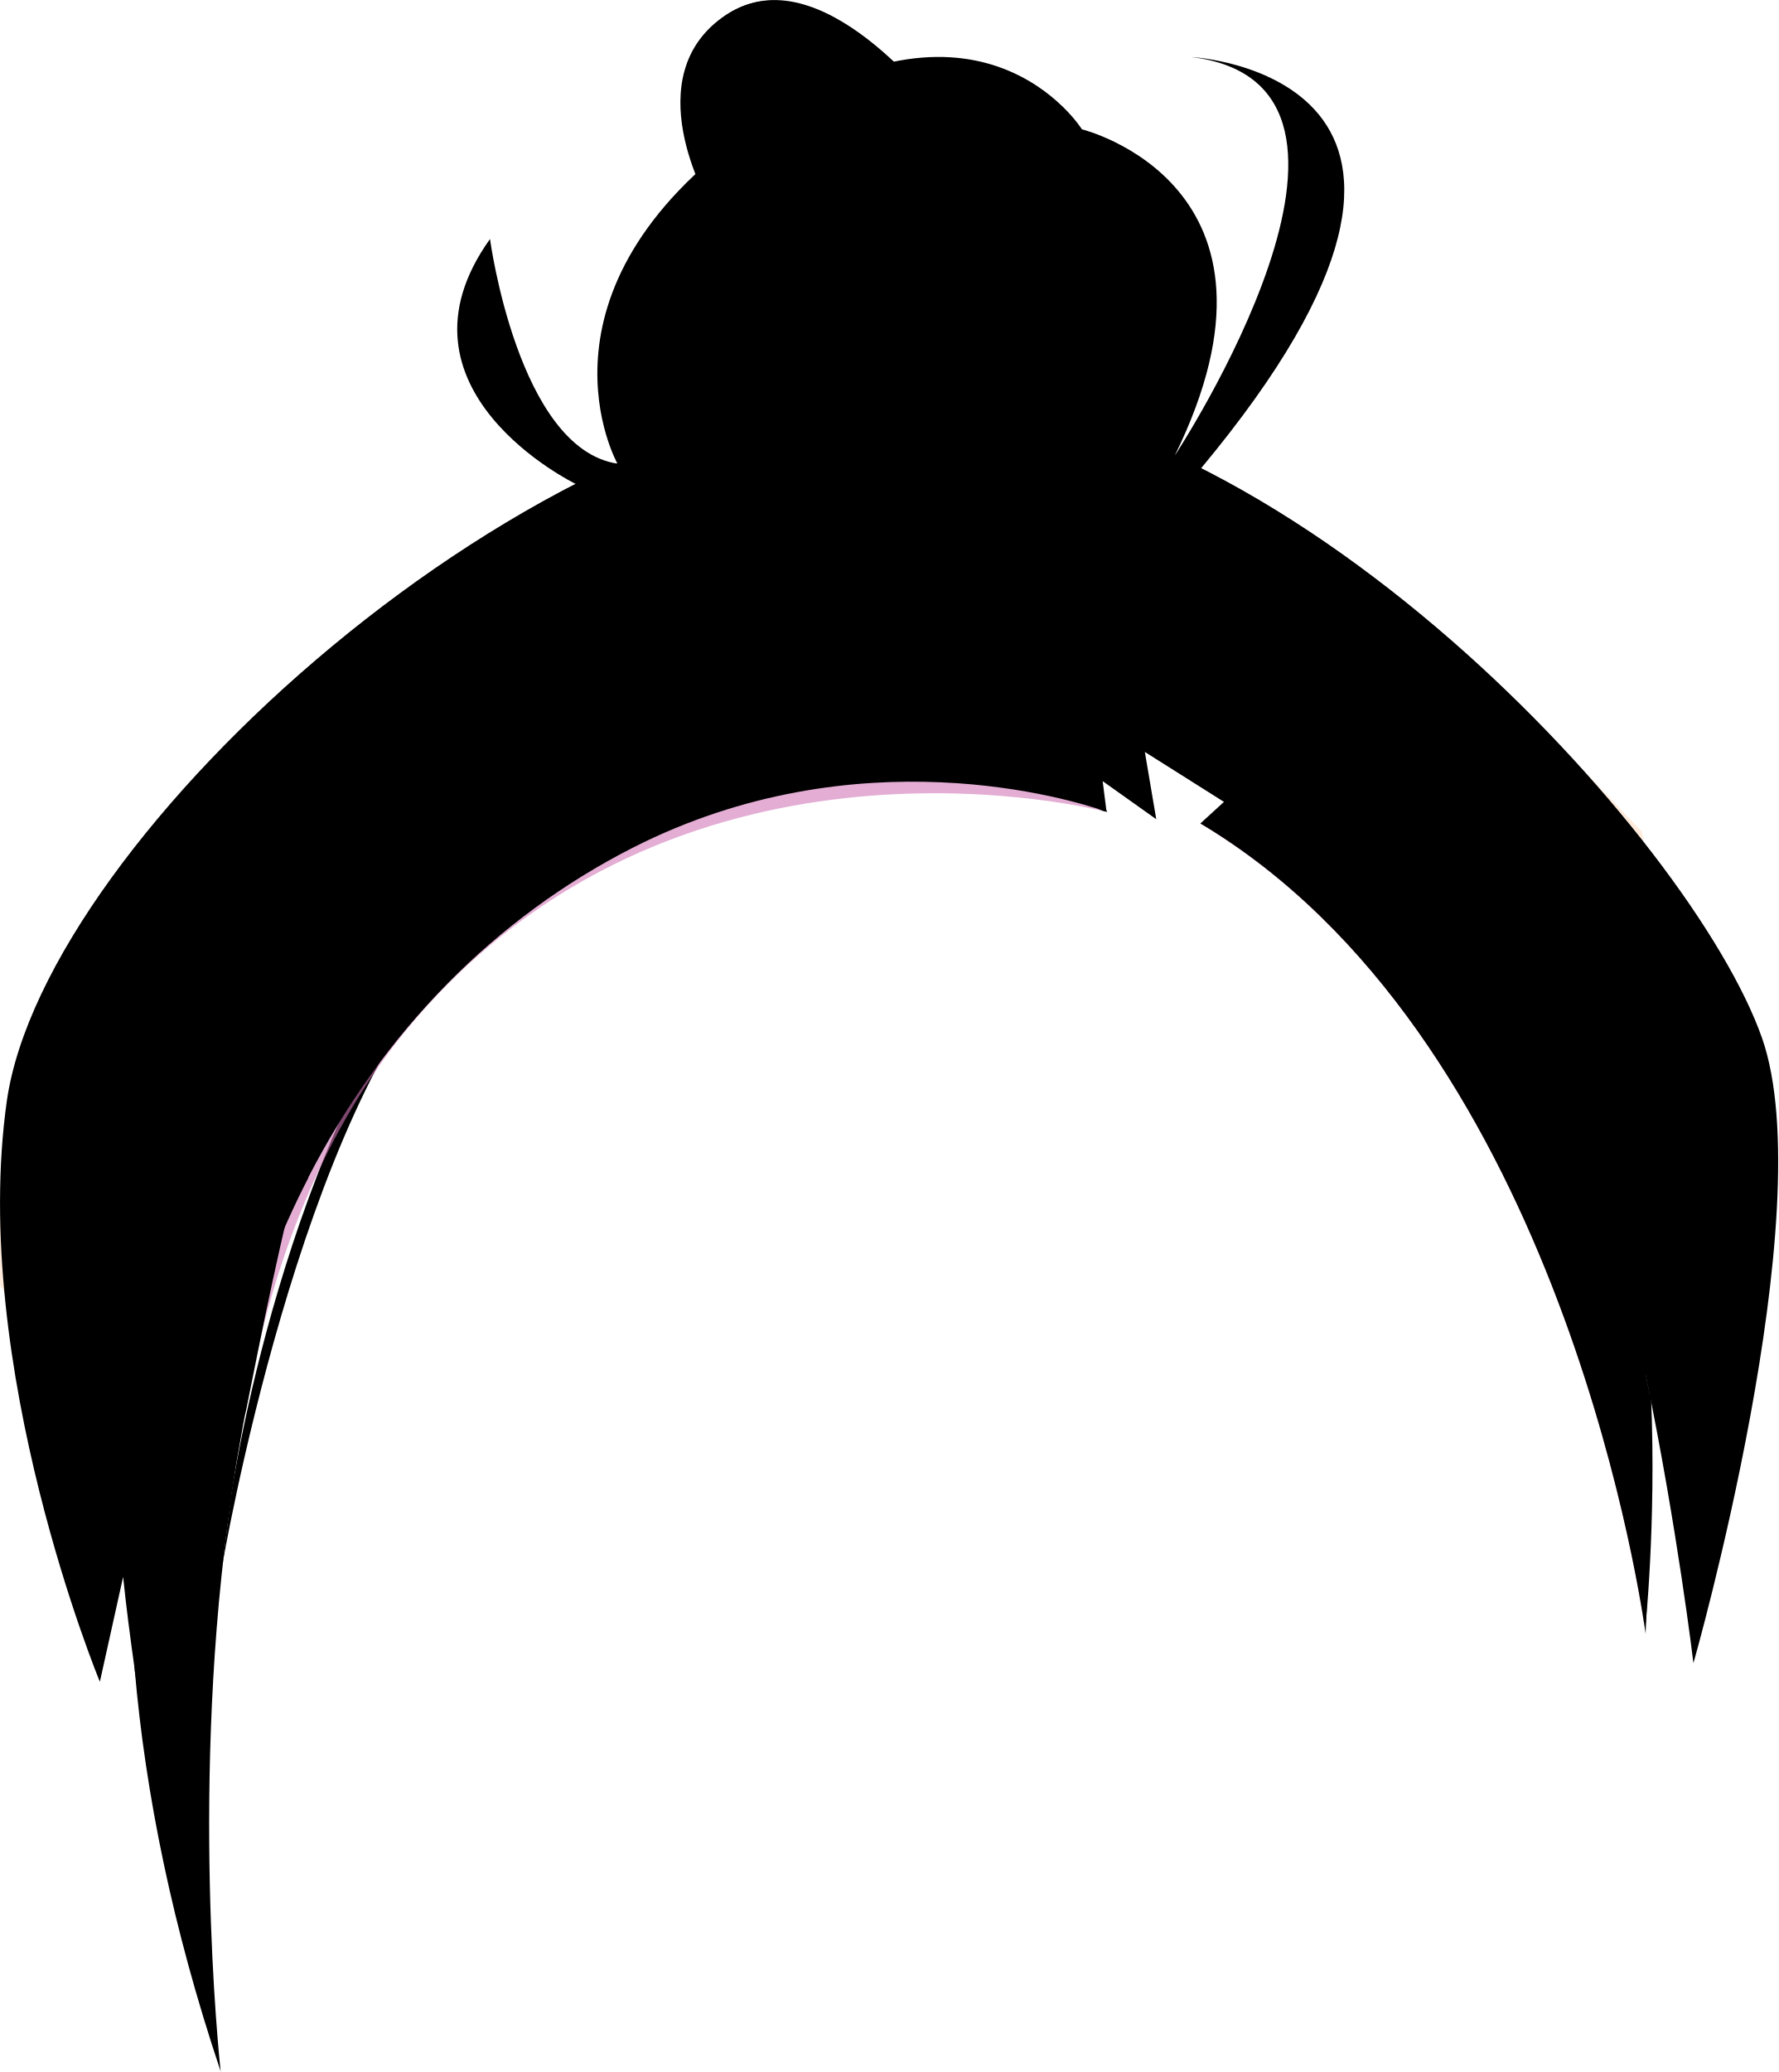
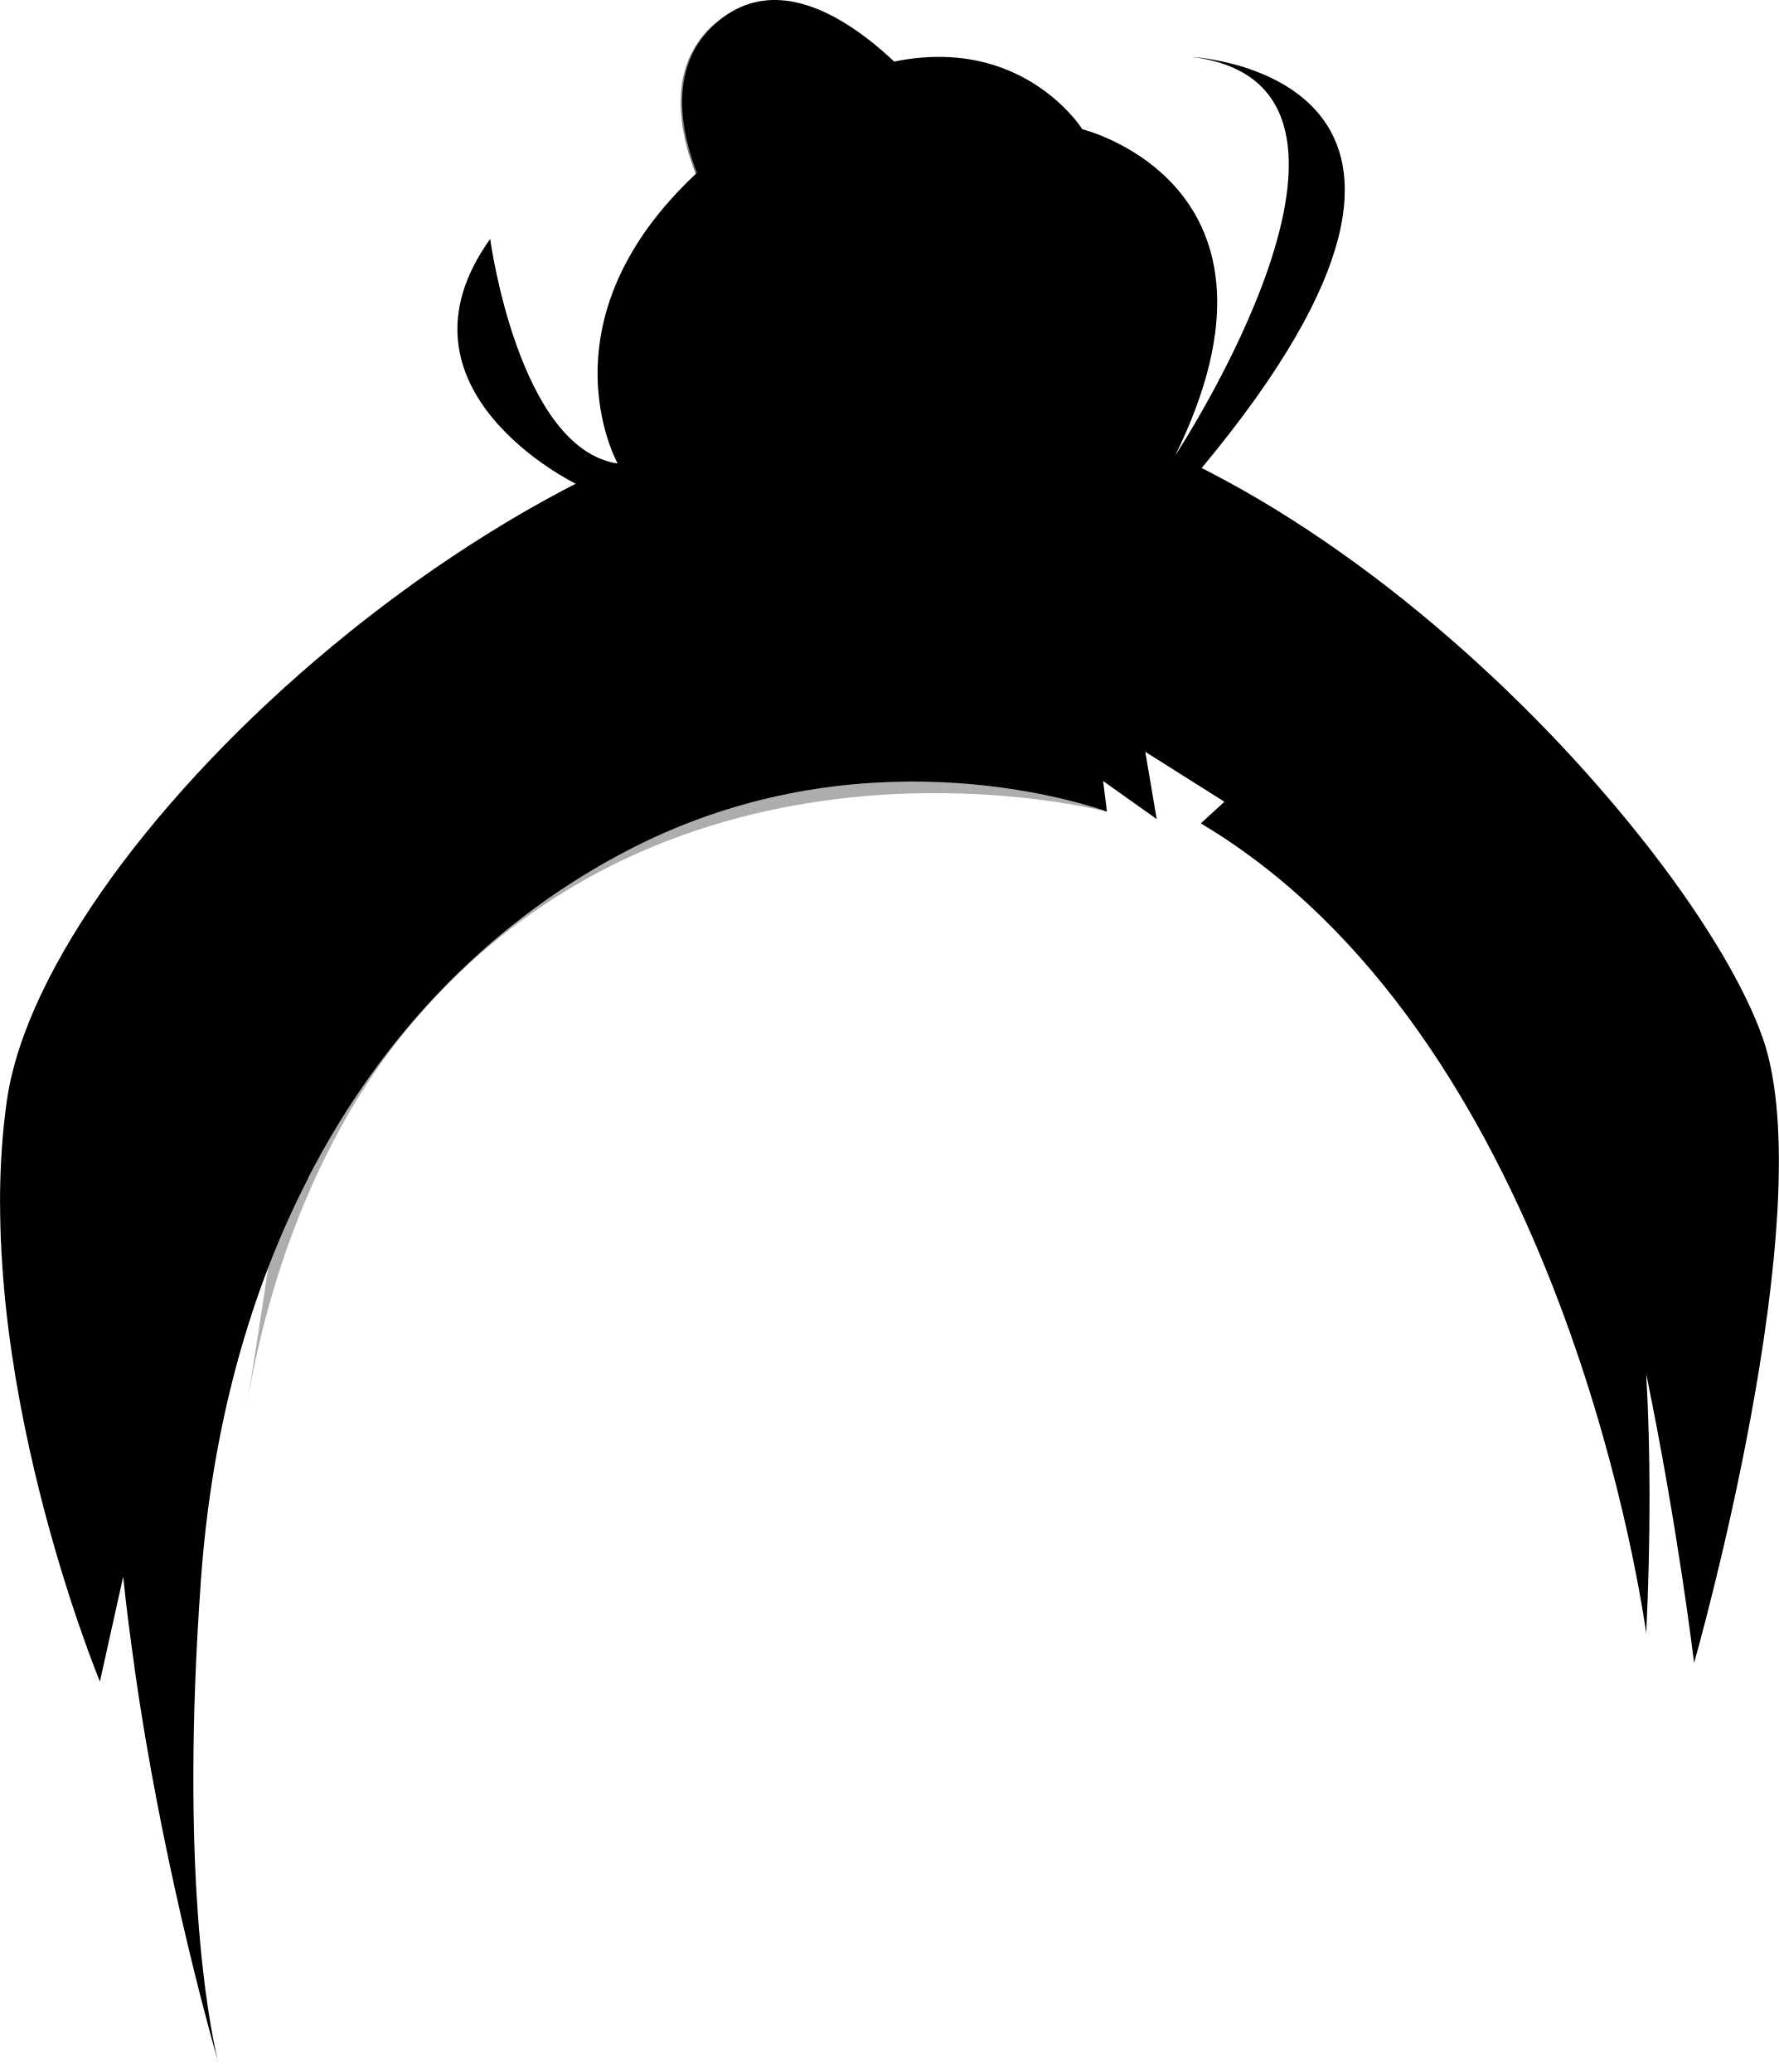
- <svg xmlns="http://www.w3.org/2000/svg" viewBox="0 0 77.99 90.85">
-   <g style="isolation:isolate;">
-     <g id="b">
-       <g id="c">
-         <path d="M31.17,8.9s-3.29-5.61.75-8.28c4.05-2.66,9.16,4.14,9.16,4.14l-9.92,4.14Z" style="stroke-width: 0px; fill: fillColor; filter: none;" />
-         <path d="M 31.103 8.924 C 31.103 8.924 27.813 3.314 31.853 0.644 C 35.903 -2.016 41.013 4.784 41.013 4.784 L 31.093 8.924 L 31.103 8.924 Z" style="stroke-width: 0px; fill: fillColor; filter: none; mix-blend-mode: multiply;" />
-         <path d="M25.25,21.22s-8.5-4.12-3.76-10.74c0,0,1.23,9.19,5.59,9.85,0,0-4.23-7.53,5.84-14.66,10.07-7.14,14.53,0,14.53,0,0,0,9.91,2.43,4.07,14.31,0,0,10.71-16.27.72-17.48,0,0,14.82.75.43,18.04l-27.42.68Z" style="stroke-width: 0px; fill: fillColor;" />
-         <path d="M74.27,72.93s-.7-5.89-2.1-12.68c.19,3.35.2,7.14,0,11.41,0,0,0-.07-.02-.19-.35-2.36-4.07-26.14-19.48-35.35-.02-.01-.03-.01-.03-.01l1.04-.95-3.47-2.19.5,2.95-2.35-1.67.17,1.34s0,0-.03-.01c0,0-.03,0-.04,0-.02-.02-.04-.03-.08-.04-1.33-.45-10.75-3.4-20.65,1.64-6,3.06-10.89,8-14.21,14.45t0,.02c-2.59,5.02-4.23,10.96-4.71,17.62-.92,12.74.31,19.29.74,21.1-.56-1.95-2.5-9.14-3.64-17.13,0-.01,0-.02,0-.03-.19-1.35-.37-2.7-.51-4.07l-1.02,4.6S-1.35,59.91.3,48.27c1.66-11.62,23.2-31.17,39.62-31.17s34.3,19.69,37.36,28.42c2.65,7.58-3.01,27.4-3.01,27.4Z" style="stroke-width: 0px; fill: fillColor;" />
-         <path d="M72.36,61.18s5.72-4.99,4.92-15.65l-.72-1.7s1.5,8.49-4.55,15.66l.35,1.69Z" style="fill:#ffd9bb; mix-blend-mode:soft-light; opacity:.5; stroke-width:0px;" />
-         <path d="M70.84,52.5s2.54-9,1.17-16.04l-5.14-5.37s1.59,6.5-.46,13.2c0,0,3.54,5.64,4.43,8.22Z" style="fill:#ffd9bb; mix-blend-mode:soft-light; opacity:.5; stroke-width:0px;" />
-         <path d="M59.26,24.58s3.34,7.62,3.46,15.62l-.61-.56s-.5-9.51-4.63-16.3l1.78,1.24Z" style="fill:#ffd9bb; mix-blend-mode:soft-light; opacity:.5; stroke-width:0px;" />
-         <path d="M23.17,36.97s1.13-10.86,8-18.27l-1.46.52s-5.46,6.21-6.95,18.26l.41-.51Z" style="fill:#ffd9bb; mix-blend-mode:soft-light; opacity:.5; stroke-width:0px;" />
-         <path d="M21.49,23.35s-2.2,5.82-.93,16.41l-1.43,2.04s-3.43-7.4-2.71-14.93l5.07-3.51Z" style="fill:#ffd9bb; mix-blend-mode:soft-light; opacity:.5; stroke-width:0px;" />
-         <path d="M4.34,39.26s-.41,9.5,8.84,10.26v.95s-9.21,1.95-10.43-8.68l1.59-2.53Z" style="fill:#ffd9bb; mix-blend-mode:soft-light; opacity:.5; stroke-width:0px;" />
-         <path d="M0,52.5s-.14,5.71,10.31,4.06l-1.21,3.68S3.39,61.07,0,56.38v-3.87Z" style="fill:#ffd9bb; mix-blend-mode:soft-light; opacity:.5; stroke-width:0px;" />
-         <path d="M48.52,35.59s0,0-.03-.01c0,0-.03,0-.04,0-1.32-.33-16.62-11.49-30.29,3.69-3.86,4.29-6.08,16.19-7.36,22.53-.1.42-.17.83-.24,1.25-.07.38-.13.76-.2,1.13-.06.4-.12.79-.18,1.2-.02.08-.03.15-.03.23v.02c-1.83,12.42-.54,24.53-.47,25.23,0-.01,0-.03,0-.04,0-.02-.02-.03-.02-.05-2.09-6.25-3.28-12.1-3.75-17.54,0-.01,0-.02,0-.03-2.42-28.04,14.17-44.89,24.49-46.57,12.32-2.01,18.16,8.97,18.16,8.97Z" style="stroke-width: 0px; fill: fillColor; mix-blend-mode: screen;" />
-         <path d="M48.49,35.58s-.03,0-.04,0c-1.32-.33-18.88-4.34-30.42,9.33-3.74,4.43-6.19,10.5-7.24,16.89.78-4.73,1.41-9.28,1.41-9.29,2.83-8.52,5.31-15.34,13.1-18.77,10.23-4.51,21.43,1.12,23.07,1.8.05.02.1.04.12.05Z" style="fill:#d177b8; mix-blend-mode:multiply; opacity:.6; stroke-width:0px;" />
-         <path d="M72.15,71.48c-.35-2.36-4.07-26.14-19.48-35.35.56.18,9.47,3.2,13.74,10.65,4.14,7.2,5.57,22.78,5.73,24.71Z" style="fill:#d177b8; mix-blend-mode:multiply; opacity:.6; stroke-width:0px;" />
-         <path d="M27.68,20.05s6.2-16.52,19.77-14.39l-.81-.96s-17.39-1.27-19.56,15.63l.6-.27Z" style="fill:#ffd9bb; mix-blend-mode:soft-light; opacity:.5; stroke-width:0px;" />
-         <path d="M31.82,18.48s7.65-14.39,18.56-11.34l.61.51s-10.87-3.75-17.91,10.46l-1.26.37Z" style="fill:#ffd9bb; mix-blend-mode:soft-light; opacity:.5; stroke-width:0px;" />
-         <path d="M40.81,17.13s4.54-7.78,12.38-5.58l.14,1.05s-3.56-2.31-11.93,4.51l-.6.02Z" style="fill:#ffd9bb; mix-blend-mode:soft-light; opacity:.5; stroke-width:0px;" />
-         <path d="M52.67,36.12s9.89.62,15.67,8.82c5.78,8.2,3.81,26.53,3.81,26.53,0,0,1.03-27.65-19.48-35.35Z" style="stroke-width: 0px; fill: fillColor; mix-blend-mode: screen;" />
-         <path d="M40.81,32.26s-13.06-1.12-20.75,8.22c-7.7,9.34-9.93,25.13-9.93,25.13l-.38,3.02s3.42-20.12,10.32-26.83c9.85-9.58,20.75-9.54,20.75-9.54Z" style="stroke-width: 0px; fill: fillColor; mix-blend-mode: screen;" />
-         <path d="M19.96,32.21s3.08-2.77,5.4-3.82c0,0,1.1,4.25,1.6,4.39l-4.92,2.77s0-2.72-2.08-3.34Z" style="fill:#ffd9bb; mix-blend-mode:soft-light; stroke-width:0px;" />
-         <path d="M40.81,9.1s2.01-.65,3.42,0c1.4.65,2.15,2.05,2.15,2.05,0,0,2.89-.83,3.88-.69,0,0-2.44-2.75-5.53-2.93,0,0-2.32.49-3.92,1.57Z" style="fill:#ffd9bb; mix-blend-mode:soft-light; stroke-width:0px;" />
-         <path d="M39.73,6.52s.85,1.03,1.36,1.27c.51.24,3.16-.9,3.16-.9,0,0-.3-.92-1.62-.98-1.32-.06-2.9.62-2.9.62Z" style="fill:#ffd9bb; mix-blend-mode:soft-light; stroke-width:0px;" />
-       </g>
-     </g>
-   </g>
+ <svg xmlns="http://www.w3.org/2000/svg" viewBox="-0 0.003 77.986 90.857">
+   <path d="M31.17,8.9s-3.29-5.61.75-8.28c4.05-2.66,9.16,4.14,9.16,4.14l-9.92,4.14Z" style="stroke-width: 0px; filter: none;" />
+   <path d="M 31.103 8.924 C 31.103 8.924 27.813 3.314 31.853 0.644 C 35.903 -2.016 41.013 4.784 41.013 4.784 L 31.093 8.924 L 31.103 8.924 Z" style="stroke-width: 0px; filter: none; mix-blend-mode: multiply; opacity:0.5;" />
+   <path d="M25.25,21.22s-8.5-4.12-3.76-10.74c0,0,1.23,9.19,5.59,9.85,0,0-4.23-7.53,5.84-14.66,10.07-7.14,14.53,0,14.53,0,0,0,9.91,2.43,4.07,14.31,0,0,10.71-16.27.72-17.48,0,0,14.82.75.43,18.04l-27.42.68Z" style="stroke-width: 0px;" />
+   <path d="M74.27,72.93s-.7-5.89-2.1-12.68c.19,3.35.2,7.14,0,11.41,0,0,0-.07-.02-.19-.35-2.36-4.07-26.14-19.48-35.35-.02-.01-.03-.01-.03-.01l1.04-.95-3.47-2.19.5,2.95-2.35-1.67.17,1.34s0,0-.03-.01c0,0-.03,0-.04,0-.02-.02-.04-.03-.08-.04-1.33-.45-10.75-3.4-20.65,1.64-6,3.06-10.89,8-14.21,14.45t0,.02c-2.59,5.02-4.23,10.96-4.71,17.62-.92,12.74.31,19.29.74,21.1-.56-1.95-2.5-9.14-3.64-17.13,0-.01,0-.02,0-.03-.19-1.35-.37-2.7-.51-4.07l-1.02,4.6S-1.35,59.91.3,48.27c1.66-11.62,23.2-31.17,39.62-31.17s34.3,19.69,37.36,28.42c2.65,7.58-3.01,27.4-3.01,27.4Z" style="stroke-width: 0px;" />
+   <path d="M72.36,61.18s5.72-4.99,4.92-15.65l-.72-1.7s1.5,8.49-4.55,15.66l.35,1.69Z" style="fill:#ffd9bb; mix-blend-mode:soft-light; opacity:.5; stroke-width:0px;" />
+   <path d="M70.84,52.5s2.54-9,1.17-16.04l-5.14-5.37s1.59,6.5-.46,13.2c0,0,3.54,5.64,4.43,8.22Z" style="fill:#ffd9bb; mix-blend-mode:soft-light; opacity:.5; stroke-width:0px;" />
+   <path d="M59.26,24.58s3.34,7.62,3.46,15.62l-.61-.56s-.5-9.51-4.63-16.3l1.78,1.24Z" style="fill:#ffd9bb; mix-blend-mode:soft-light; opacity:.5; stroke-width:0px;" />
+   <path d="M23.17,36.97s1.13-10.86,8-18.27l-1.46.52s-5.46,6.21-6.95,18.26l.41-.51Z" style="fill:#ffd9bb; mix-blend-mode:soft-light; opacity:.5; stroke-width:0px;" />
+   <path d="M21.49,23.35s-2.2,5.82-.93,16.41l-1.43,2.04s-3.43-7.4-2.71-14.93l5.07-3.51Z" style="fill:#ffd9bb; mix-blend-mode:soft-light; opacity:.5; stroke-width:0px;" />
+   <path d="M4.34,39.26s-.41,9.5,8.84,10.26v.95s-9.21,1.95-10.43-8.68l1.59-2.53Z" style="fill:#ffd9bb; mix-blend-mode:soft-light; opacity:.5; stroke-width:0px;" />
+   <path d="M0,52.5s-.14,5.71,10.31,4.06l-1.21,3.68S3.39,61.07,0,56.38v-3.87Z" style="fill:#ffd9bb; mix-blend-mode:soft-light; opacity:.5; stroke-width:0px;" />
+   <path d="M48.52,35.59s0,0-.03-.01c0,0-.03,0-.04,0-1.32-.33-16.62-11.49-30.29,3.69-3.86,4.29-6.08,16.19-7.36,22.53-.1.42-.17.83-.24,1.25-.07.38-.13.76-.2,1.13-.06.4-.12.79-.18,1.2-.02.08-.03.15-.03.23v.02c-1.83,12.42-.54,24.53-.47,25.23,0-.01,0-.03,0-.04,0-.02-.02-.03-.02-.05-2.09-6.25-3.28-12.1-3.75-17.54,0-.01,0-.02,0-.03-2.42-28.04,14.17-44.89,24.49-46.57,12.32-2.01,18.16,8.97,18.16,8.97Z" style="stroke-width: 0px; mix-blend-mode: screen;" />
+   <path d="M48.49,35.58s-.03,0-.04,0c-1.32-.33-18.88-4.34-30.42,9.33-3.74,4.43-6.19,10.5-7.24,16.89.78-4.73,1.41-9.28,1.41-9.29,2.83-8.52,5.31-15.34,13.1-18.77,10.23-4.51,21.43,1.12,23.07,1.8.05.02.1.04.12.05Z" style="mix-blend-mode: multiply; opacity: 0.6; stroke-width: 0px; fill: rgb(119, 119, 119);" />
+   <path d="M72.15,71.48c-.35-2.36-4.07-26.14-19.48-35.35.56.18,9.47,3.2,13.74,10.65,4.14,7.2,5.57,22.78,5.73,24.71Z" style="mix-blend-mode: multiply; opacity: 0.6; stroke-width: 0px; fill: rgb(119, 119, 119);" />
+   <path d="M27.68,20.05s6.2-16.52,19.77-14.39l-.81-.96s-17.39-1.27-19.56,15.63l.6-.27Z" style="mix-blend-mode: soft-light; opacity: 0.5; stroke-width: 0px; fill: rgb(222, 222, 222);" />
+   <path d="M31.82,18.48s7.65-14.39,18.56-11.34l.61.51s-10.87-3.75-17.91,10.46l-1.26.37Z" style="mix-blend-mode: soft-light; opacity: 0.5; stroke-width: 0px; fill: rgb(222, 222, 222);" />
+   <path d="M40.81,17.13s4.54-7.78,12.38-5.58l.14,1.05s-3.56-2.31-11.93,4.51l-.6.02Z" style="mix-blend-mode: soft-light; opacity: 0.5; stroke-width: 0px; fill: rgb(222, 222, 222);" />
+   <path d="M52.67,36.12s9.89.62,15.67,8.82c5.78,8.2,3.81,26.53,3.81,26.53,0,0,1.03-27.65-19.48-35.35Z" style="stroke-width: 0px; mix-blend-mode: screen;" />
+   <path d="M40.81,32.26s-13.06-1.12-20.75,8.22c-7.7,9.34-9.93,25.13-9.93,25.13l-.38,3.02s3.42-20.12,10.32-26.83c9.85-9.58,20.75-9.54,20.75-9.54Z" style="stroke-width: 0px; mix-blend-mode: screen;" />
+   <path d="M19.96,32.21s3.08-2.77,5.4-3.82c0,0,1.1,4.25,1.6,4.39l-4.92,2.77s0-2.72-2.08-3.34Z" style="fill:#ffd9bb; mix-blend-mode:soft-light; stroke-width:0px;" />
+   <path d="M40.81,9.1s2.01-.65,3.42,0c1.4.65,2.15,2.05,2.15,2.05,0,0,2.89-.83,3.88-.69,0,0-2.44-2.75-5.53-2.93,0,0-2.32.49-3.92,1.57Z" style="mix-blend-mode: soft-light; stroke-width: 0px; fill: rgb(222, 222, 222);" />
+   <path d="M39.73,6.52s.85,1.03,1.36,1.27c.51.24,3.16-.9,3.16-.9,0,0-.3-.92-1.62-.98-1.32-.06-2.9.62-2.9.62Z" style="mix-blend-mode: soft-light; stroke-width: 0px; fill: rgb(222, 222, 222);" />
</svg>
